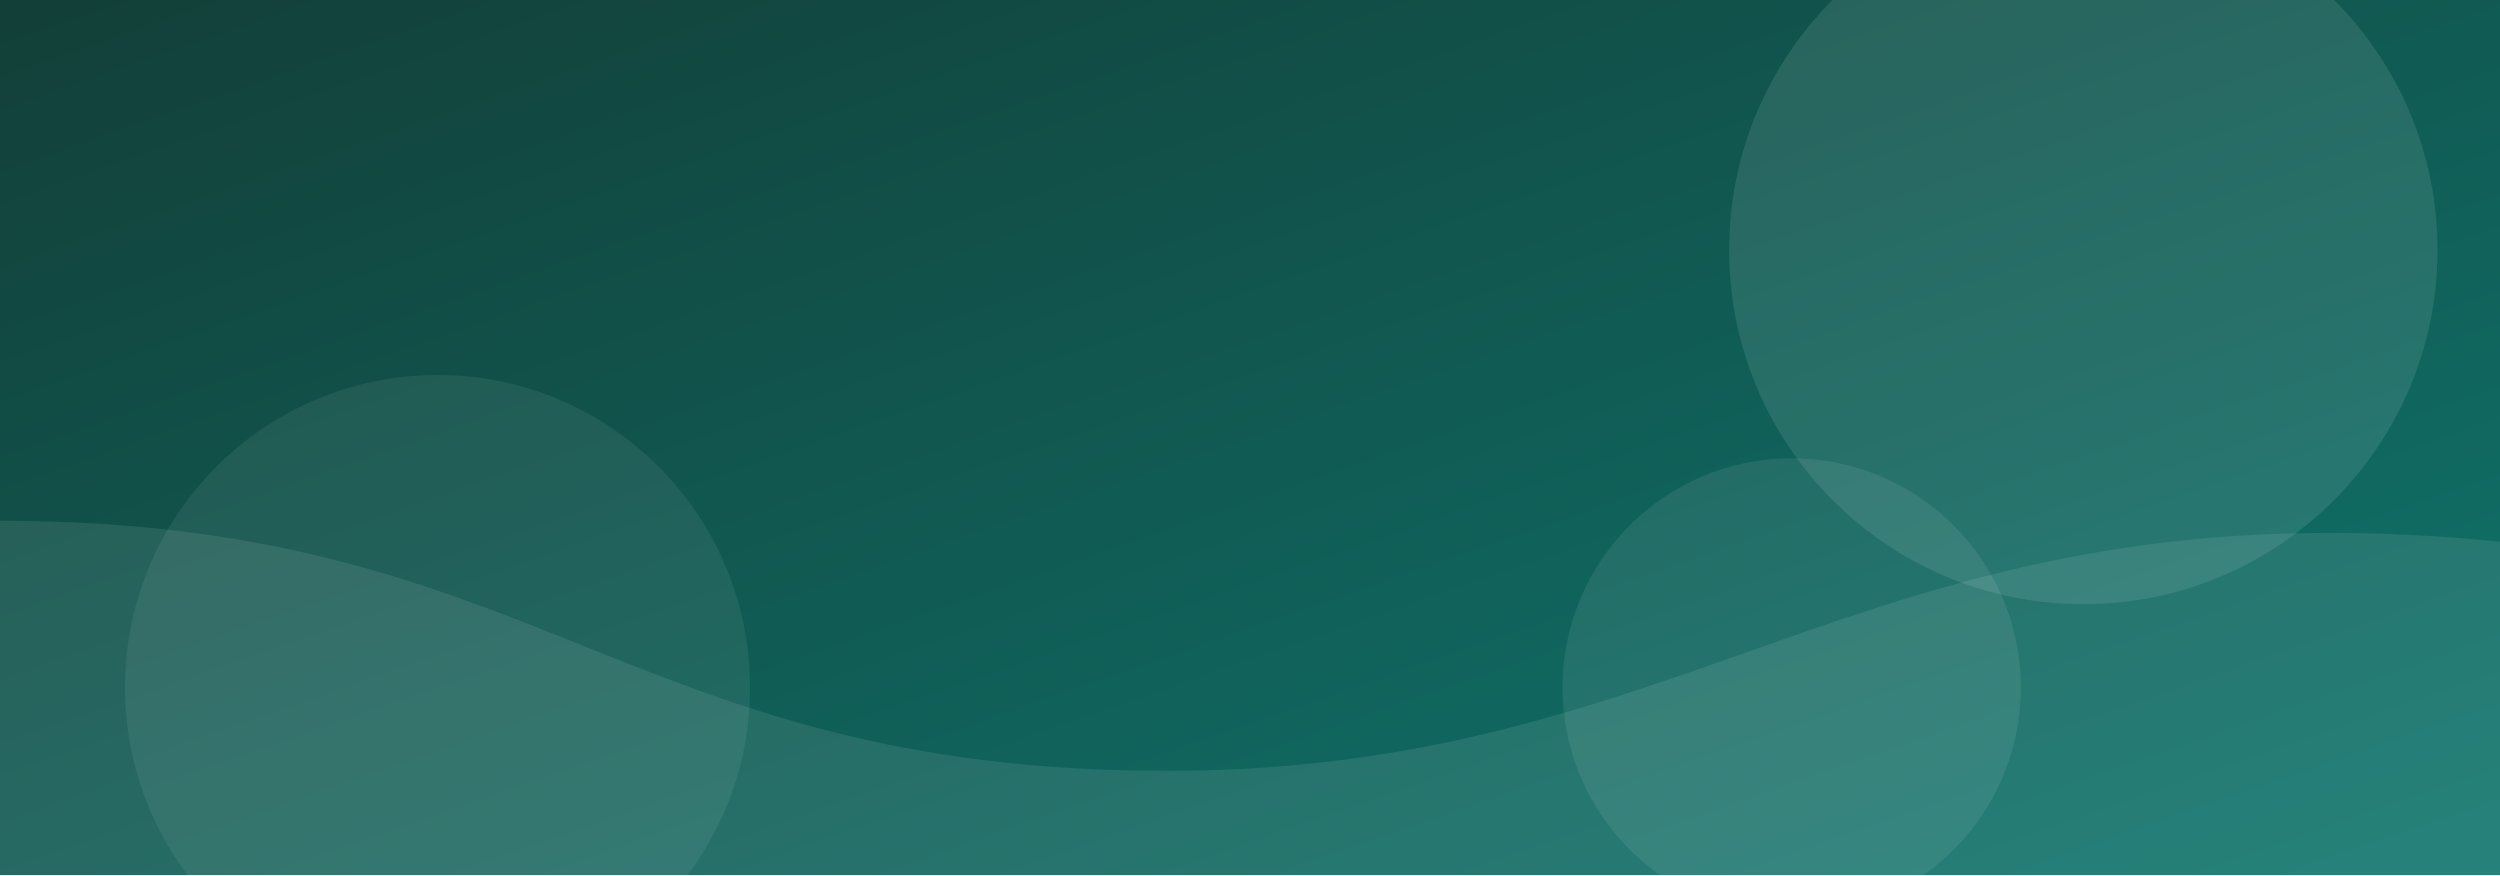
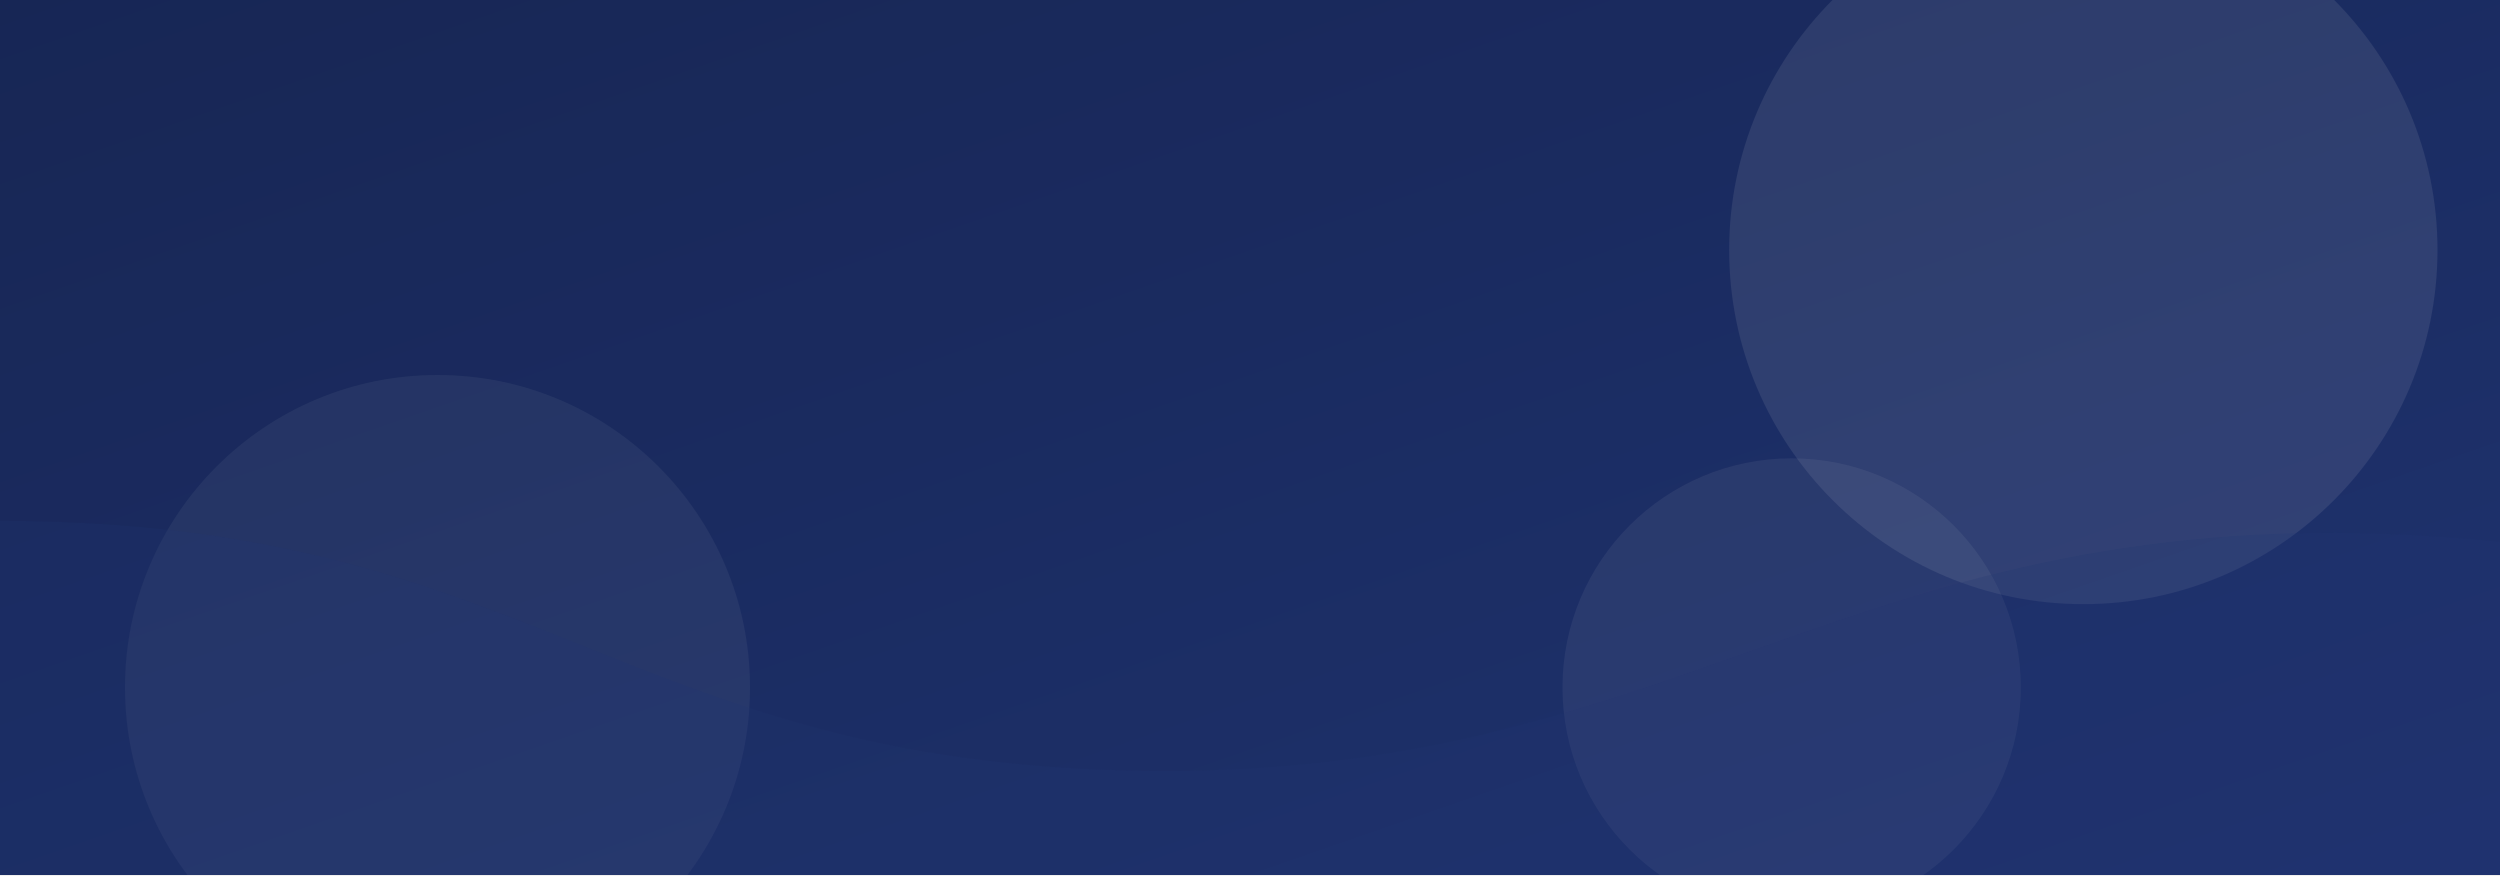
<svg xmlns="http://www.w3.org/2000/svg" viewBox="0 0 1200 420" width="1200" height="420" preserveAspectRatio="xMidYMid slice" role="presentation">
  <defs>
    <linearGradient id="bgd" x1="0" y1="0" x2="1" y2="1">
-       <stop offset="0" stop-color="#123f38" />
-       <stop offset="1" stop-color="#0f766e" />
+       <stop offset="0" stop-color="#1a2b60" />
+       <stop offset="1" stop-color="#23397e" />
    </linearGradient>
  </defs>
  <rect width="1200" height="420" fill="url(#bgd)" />
  <circle cx="1000" cy="120" r="170" fill="#ffffff" opacity=".10" />
-   <circle cx="860" cy="330" r="110" fill="#ffffff" opacity=".08" />
-   <circle cx="210" cy="330" r="150" fill="#ffffff" opacity=".07" />
-   <path d="M0 420V250c260 0 300 120 560 120s340-140 640-110v160z" fill="#ffffff" opacity=".09" />
+   <circle cx="860" cy="330" r="110" fill="#ffffff" opacity=".07" />
+   <circle cx="210" cy="330" r="150" fill="#ffffff" opacity=".06" />
+   <path d="M0 420V250c260 0 300 120 560 120s340-140 640-110v160z" fill="#23397e" opacity=".22" />
+   <rect width="1200" height="420" fill="#000000" opacity=".12" />
</svg>
